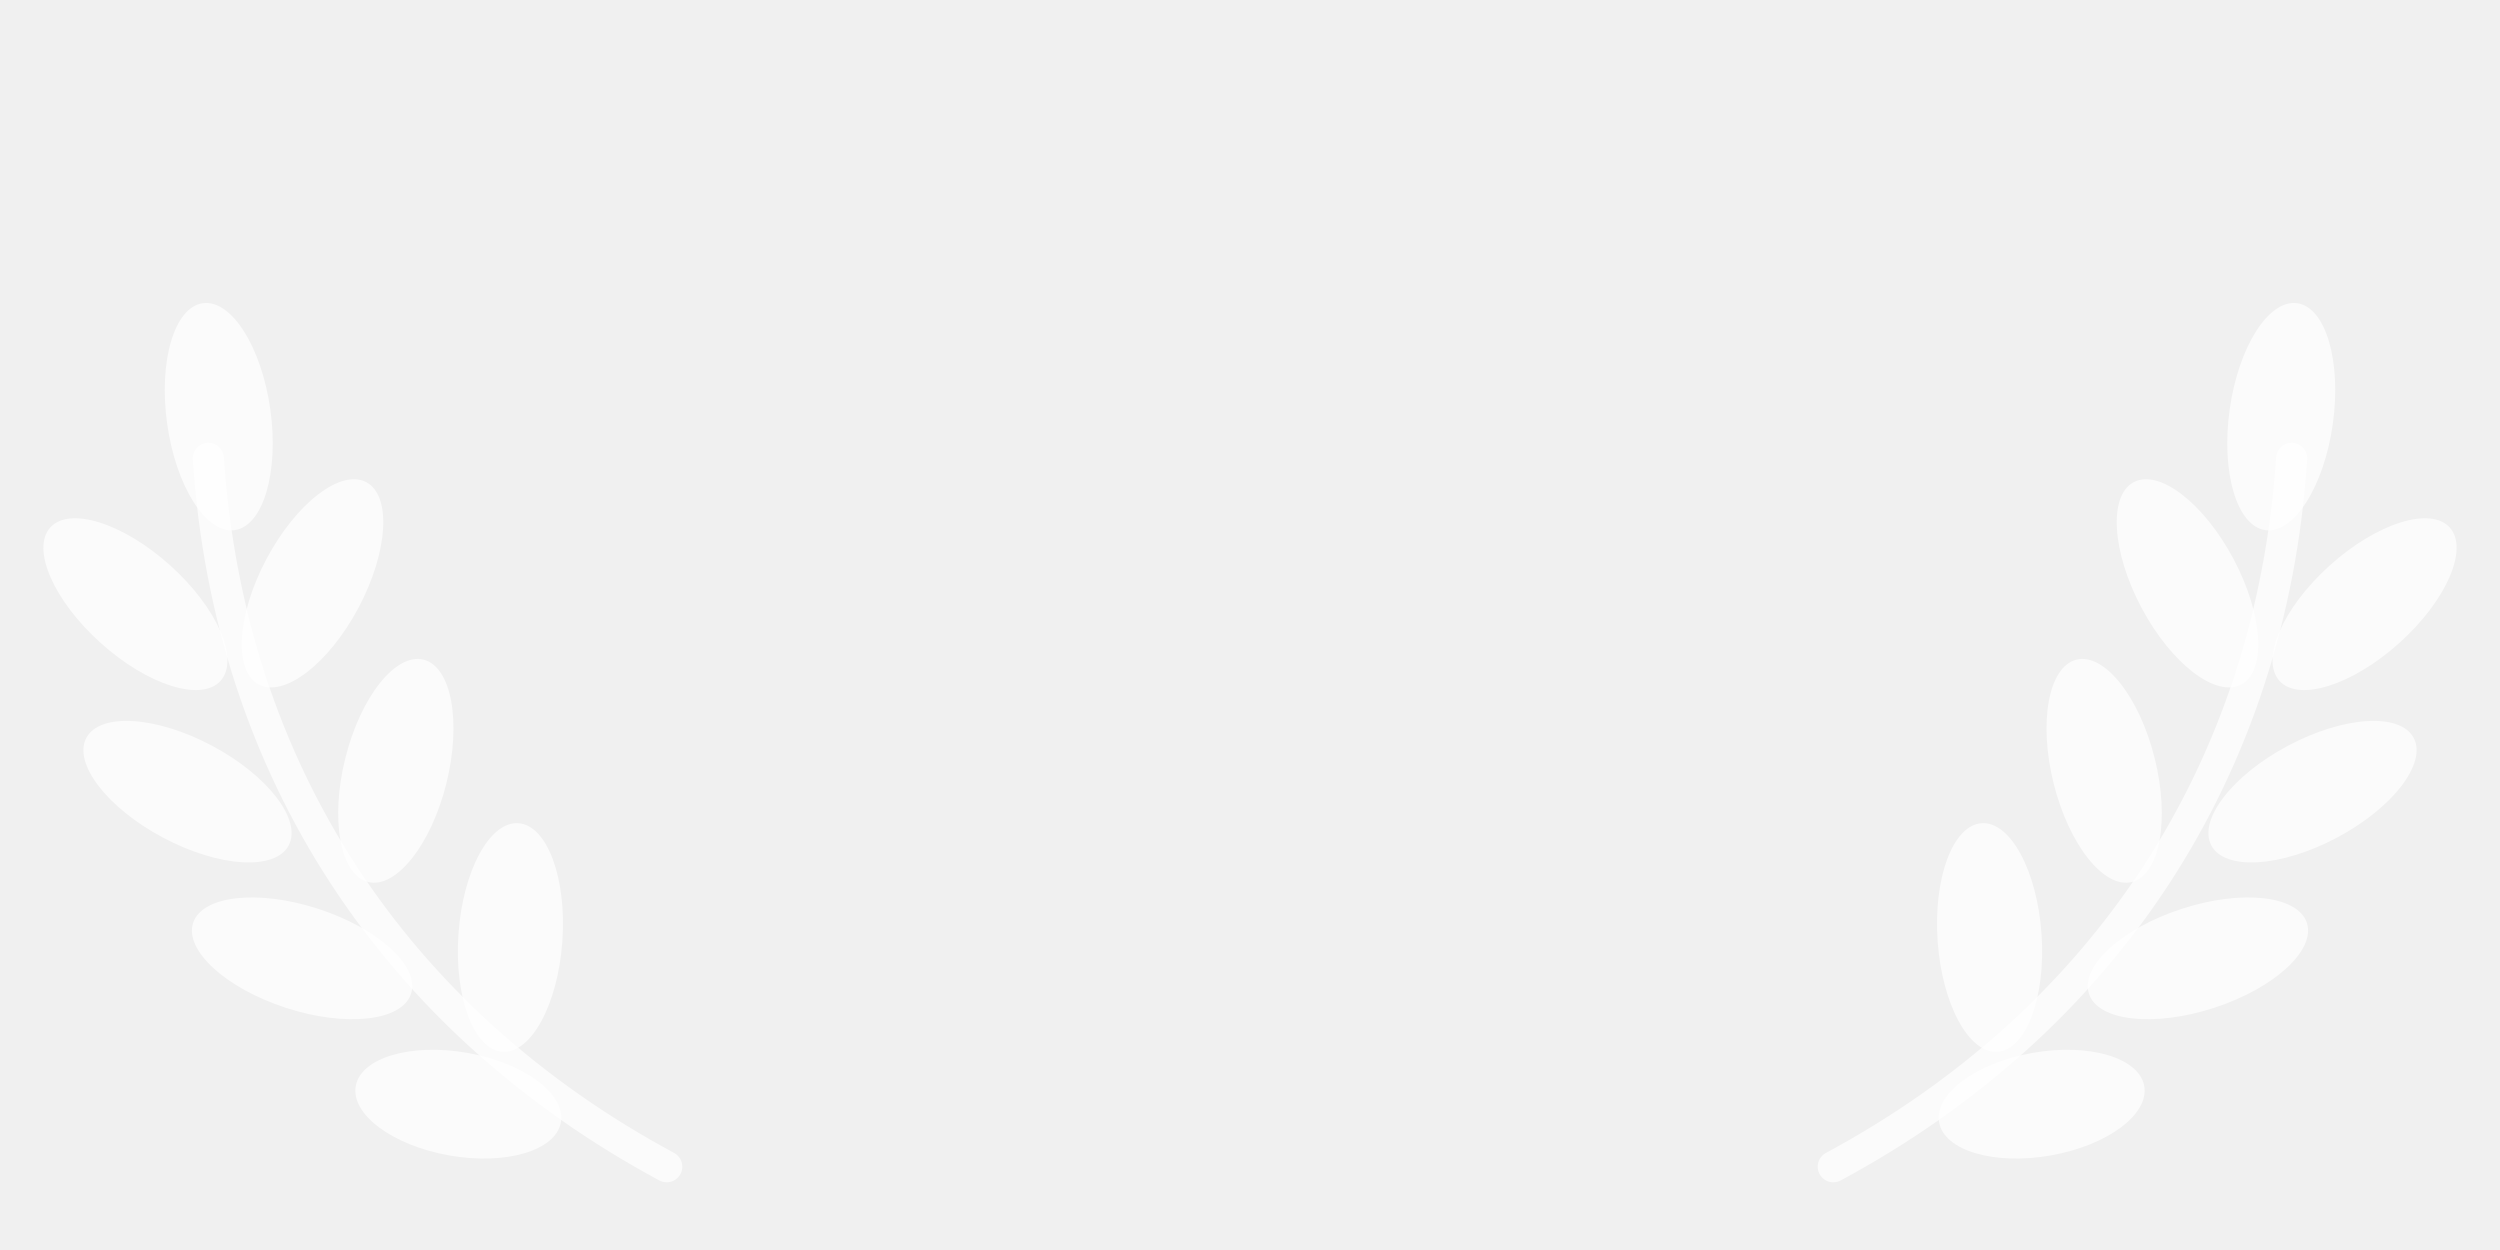
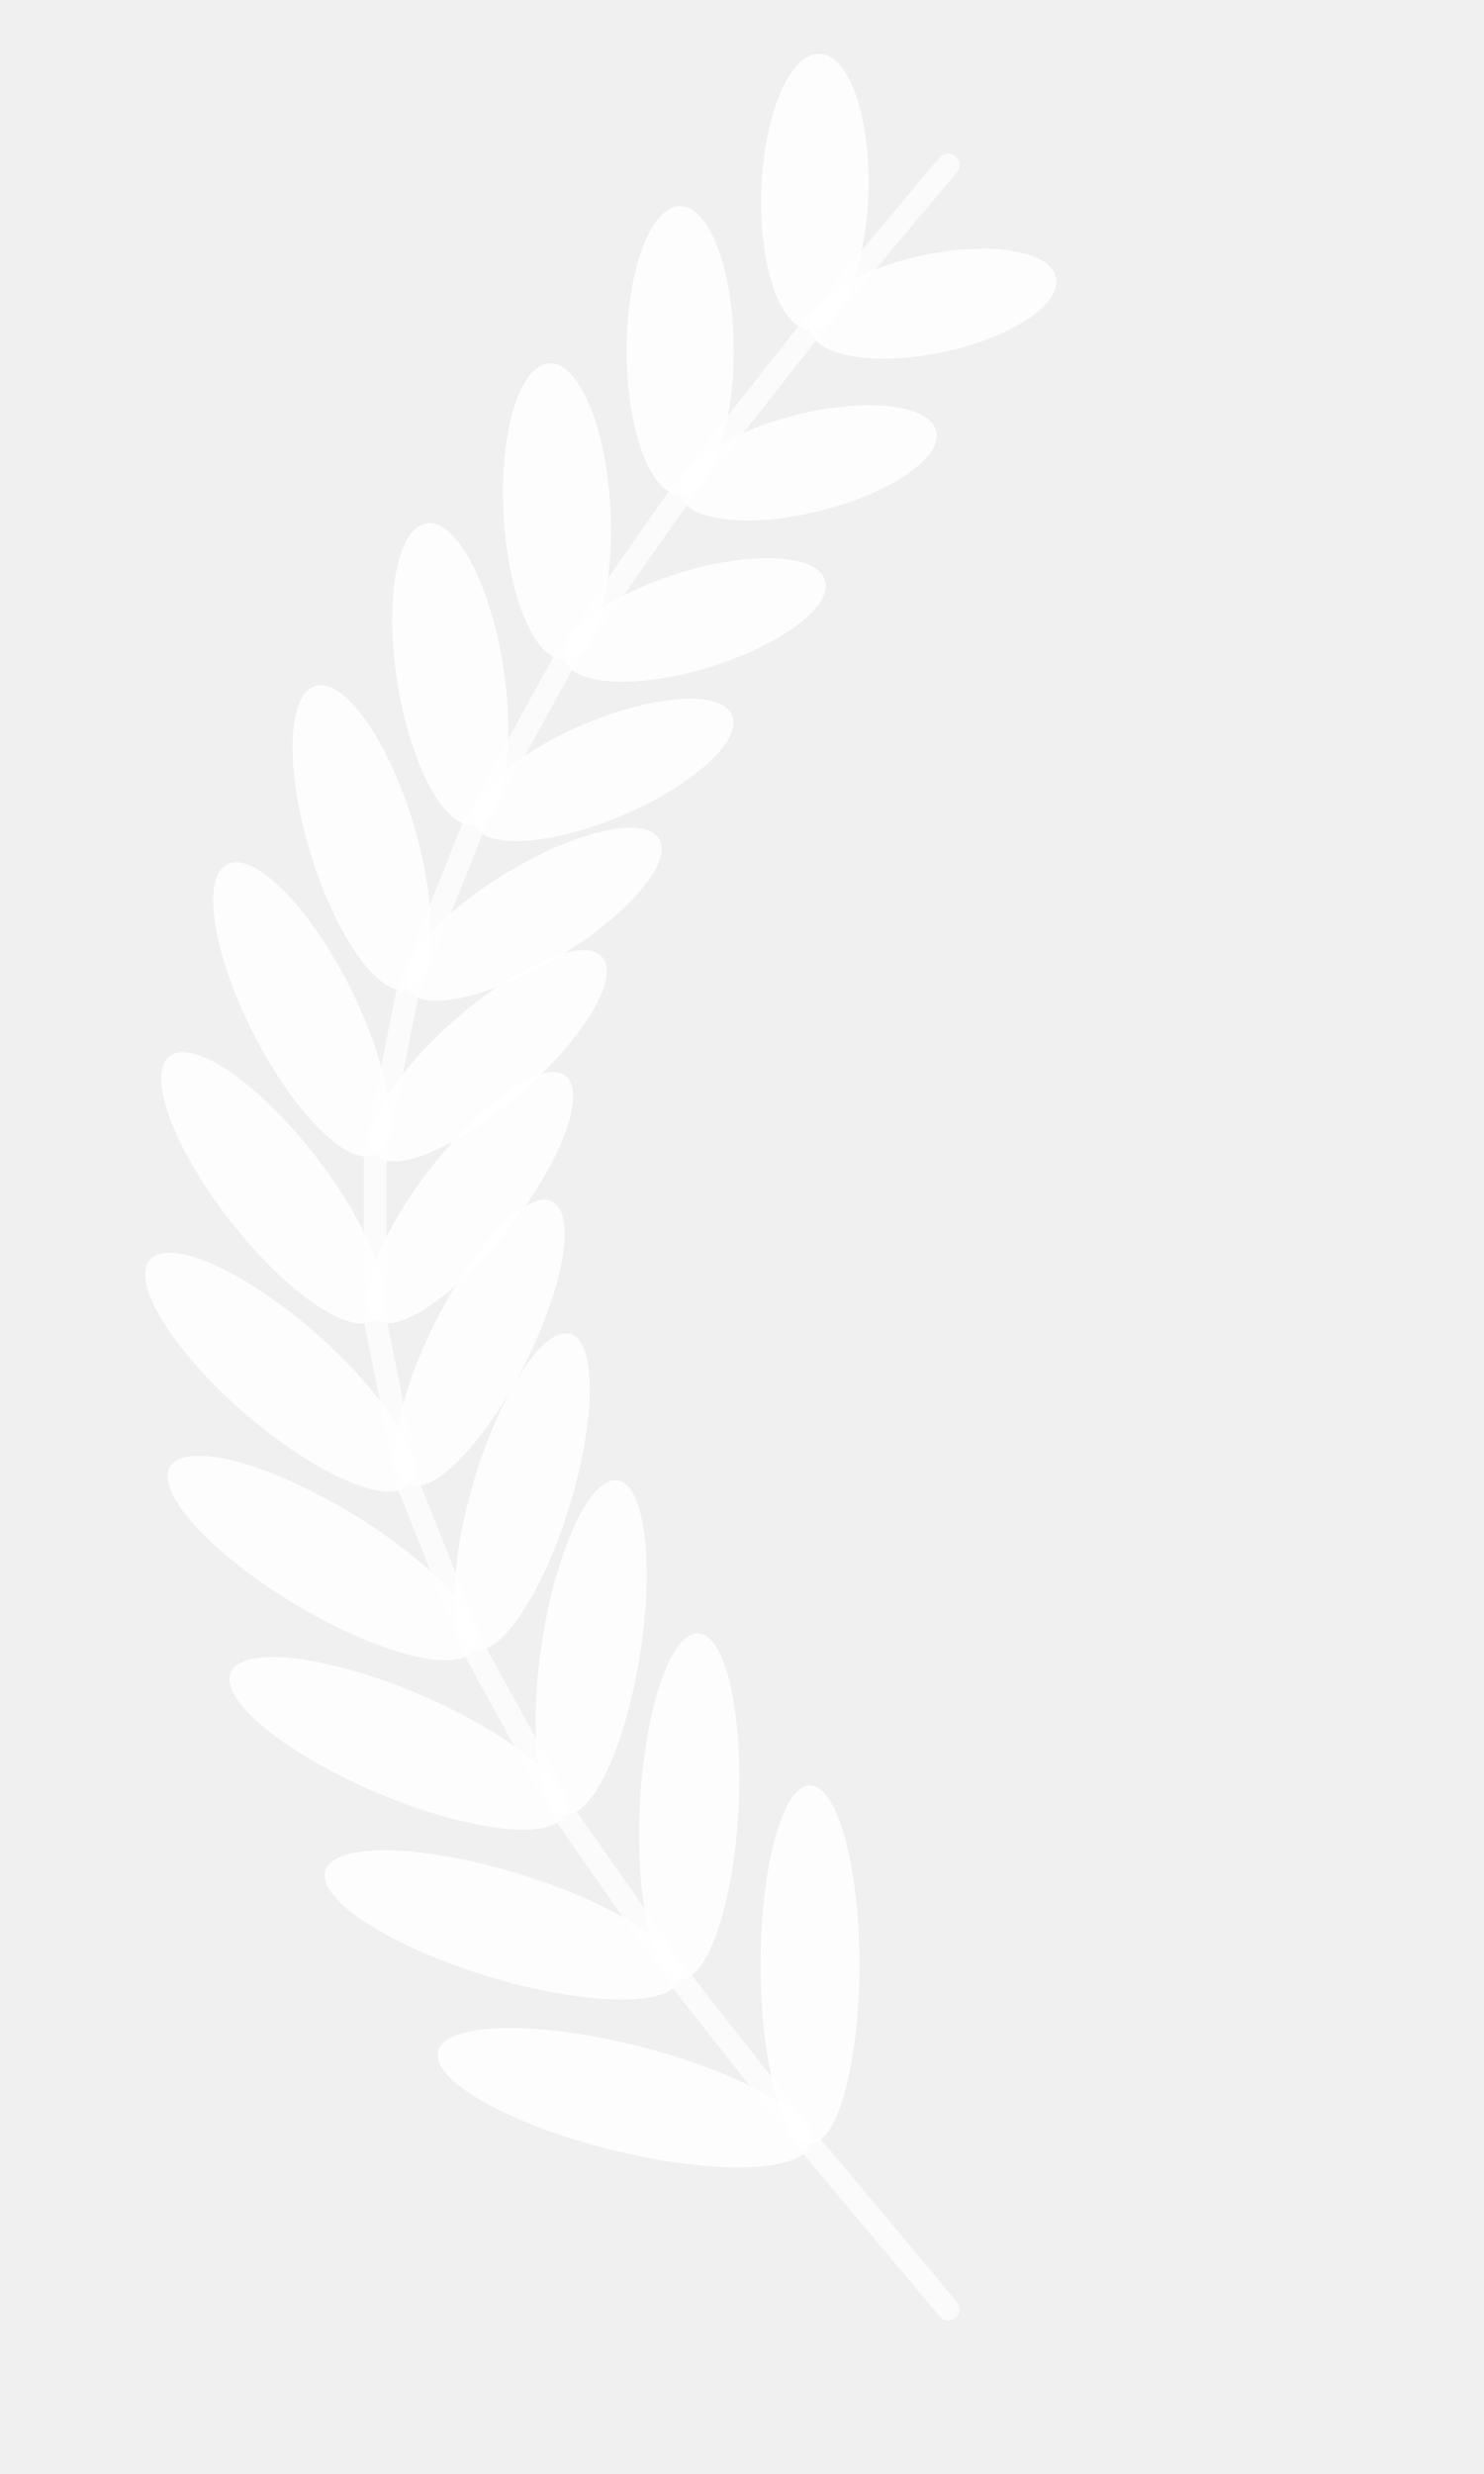
- <svg xmlns="http://www.w3.org/2000/svg" viewBox="0 0 240 120">
-   <g fill="#FFFFFF" fill-opacity=".72">
-     <path d="M64 112C38 98 22 74 20 44" fill="none" stroke="#FFFFFF" stroke-opacity=".72" stroke-width="3" stroke-linecap="round" />
-     <ellipse cx="21" cy="40" rx="5" ry="11" transform="rotate(-8 21 40)" />
-     <ellipse cx="13" cy="58" rx="5" ry="11" transform="rotate(-48 13 58)" />
-     <ellipse cx="30" cy="56" rx="5" ry="11" transform="rotate(28 30 56)" />
-     <ellipse cx="18" cy="76" rx="5" ry="11" transform="rotate(-62 18 76)" />
-     <ellipse cx="38" cy="74" rx="5" ry="11" transform="rotate(14 38 74)" />
-     <ellipse cx="29" cy="92" rx="5" ry="11" transform="rotate(-72 29 92)" />
-     <ellipse cx="49" cy="90" rx="5" ry="11" transform="rotate(4 49 90)" />
-     <ellipse cx="44" cy="106" rx="5" ry="10" transform="rotate(-80 44 106)" />
-     <g transform="matrix(-1 0 0 1 240 0)">
-       <path d="M64 112C38 98 22 74 20 44" fill="none" stroke="#FFFFFF" stroke-opacity=".72" stroke-width="3" stroke-linecap="round" />
-       <ellipse cx="21" cy="40" rx="5" ry="11" transform="rotate(-8 21 40)" />
-       <ellipse cx="13" cy="58" rx="5" ry="11" transform="rotate(-48 13 58)" />
-       <ellipse cx="30" cy="56" rx="5" ry="11" transform="rotate(28 30 56)" />
-       <ellipse cx="18" cy="76" rx="5" ry="11" transform="rotate(-62 18 76)" />
-       <ellipse cx="38" cy="74" rx="5" ry="11" transform="rotate(14 38 74)" />
-       <ellipse cx="29" cy="92" rx="5" ry="11" transform="rotate(-72 29 92)" />
-       <ellipse cx="49" cy="90" rx="5" ry="11" transform="rotate(4 49 90)" />
-       <ellipse cx="44" cy="106" rx="5" ry="10" transform="rotate(-80 44 106)" />
-     </g>
+ <svg xmlns="http://www.w3.org/2000/svg" viewBox="-6 -4 72 120">
+   <path d="M40.0 108.0 L33.3 100.0 L27.0 92.0 L21.4 84.0 L17.0 76.0 L13.8 68.0 L12.2 60.0 L12.2 52.0 L13.8 44.0 L17.0 36.0 L21.4 28.0 L27.0 20.0 L33.3 12.0 L40.0 4.0" fill="none" stroke="#FFFFFF" stroke-opacity=".75" stroke-width="1.1" stroke-linecap="round" />
+   <g fill="#FFFFFF" fill-opacity=".85">
+     <ellipse cx="33.3" cy="100.0" rx="9.3" ry="2.6" transform="rotate(-166 33.3 100.0) translate(9.3 0)" />
+     <ellipse cx="33.3" cy="100.0" rx="8.7" ry="2.4" transform="rotate(-90 33.3 100.0) translate(8.7 0)" />
+     <ellipse cx="27.0" cy="92.0" rx="9.0" ry="2.6" transform="rotate(-163 27.0 92.0) translate(9.0 0)" />
+     <ellipse cx="27.0" cy="92.0" rx="8.4" ry="2.4" transform="rotate(-87 27.0 92.0) translate(8.4 0)" />
+     <ellipse cx="21.4" cy="84.0" rx="8.8" ry="2.6" transform="rotate(-157 21.4 84.0) translate(8.8 0)" />
+     <ellipse cx="21.4" cy="84.0" rx="8.2" ry="2.4" transform="rotate(-81 21.4 84.0) translate(8.2 0)" />
+     <ellipse cx="17.0" cy="76.0" rx="8.6" ry="2.6" transform="rotate(-149 17.0 76.0) translate(8.6 0)" />
+     <ellipse cx="17.0" cy="76.0" rx="8.0" ry="2.4" transform="rotate(-73 17.0 76.0) translate(8.0 0)" />
+     <ellipse cx="13.8" cy="68.0" rx="8.3" ry="2.6" transform="rotate(-139 13.8 68.0) translate(8.3 0)" />
+     <ellipse cx="13.8" cy="68.0" rx="7.7" ry="2.4" transform="rotate(-63 13.8 68.0) translate(7.7 0)" />
+     <ellipse cx="12.2" cy="60.0" rx="8.1" ry="2.6" transform="rotate(-128 12.2 60.0) translate(8.1 0)" />
+     <ellipse cx="12.2" cy="60.0" rx="7.5" ry="2.4" transform="rotate(-52 12.2 60.0) translate(7.5 0)" />
+     <ellipse cx="12.2" cy="52.0" rx="7.9" ry="2.6" transform="rotate(-117 12.2 52.0) translate(7.9 0)" />
+     <ellipse cx="12.2" cy="52.0" rx="7.3" ry="2.4" transform="rotate(-41 12.2 52.0) translate(7.3 0)" />
+     <ellipse cx="13.8" cy="44.0" rx="7.7" ry="2.6" transform="rotate(-107 13.8 44.0) translate(7.7 0)" />
+     <ellipse cx="13.8" cy="44.0" rx="7.1" ry="2.4" transform="rotate(-31 13.8 44.0) translate(7.1 0)" />
+     <ellipse cx="17.0" cy="36.0" rx="7.4" ry="2.6" transform="rotate(-99 17.0 36.0) translate(7.4 0)" />
+     <ellipse cx="17.0" cy="36.0" rx="6.8" ry="2.4" transform="rotate(-23 17.0 36.0) translate(6.8 0)" />
+     <ellipse cx="21.4" cy="28.0" rx="7.2" ry="2.6" transform="rotate(-93 21.4 28.0) translate(7.2 0)" />
+     <ellipse cx="21.4" cy="28.0" rx="6.6" ry="2.4" transform="rotate(-17 21.4 28.0) translate(6.6 0)" />
+     <ellipse cx="27.0" cy="20.0" rx="7.0" ry="2.6" transform="rotate(-90 27.0 20.0) translate(7.0 0)" />
+     <ellipse cx="27.0" cy="20.0" rx="6.4" ry="2.4" transform="rotate(-14 27.0 20.0) translate(6.4 0)" />
+     <ellipse cx="33.3" cy="12.0" rx="6.7" ry="2.6" transform="rotate(-88 33.3 12.0) translate(6.7 0)" />
+     <ellipse cx="33.3" cy="12.0" rx="6.1" ry="2.4" transform="rotate(-12 33.3 12.0) translate(6.1 0)" />
  </g>
</svg>
